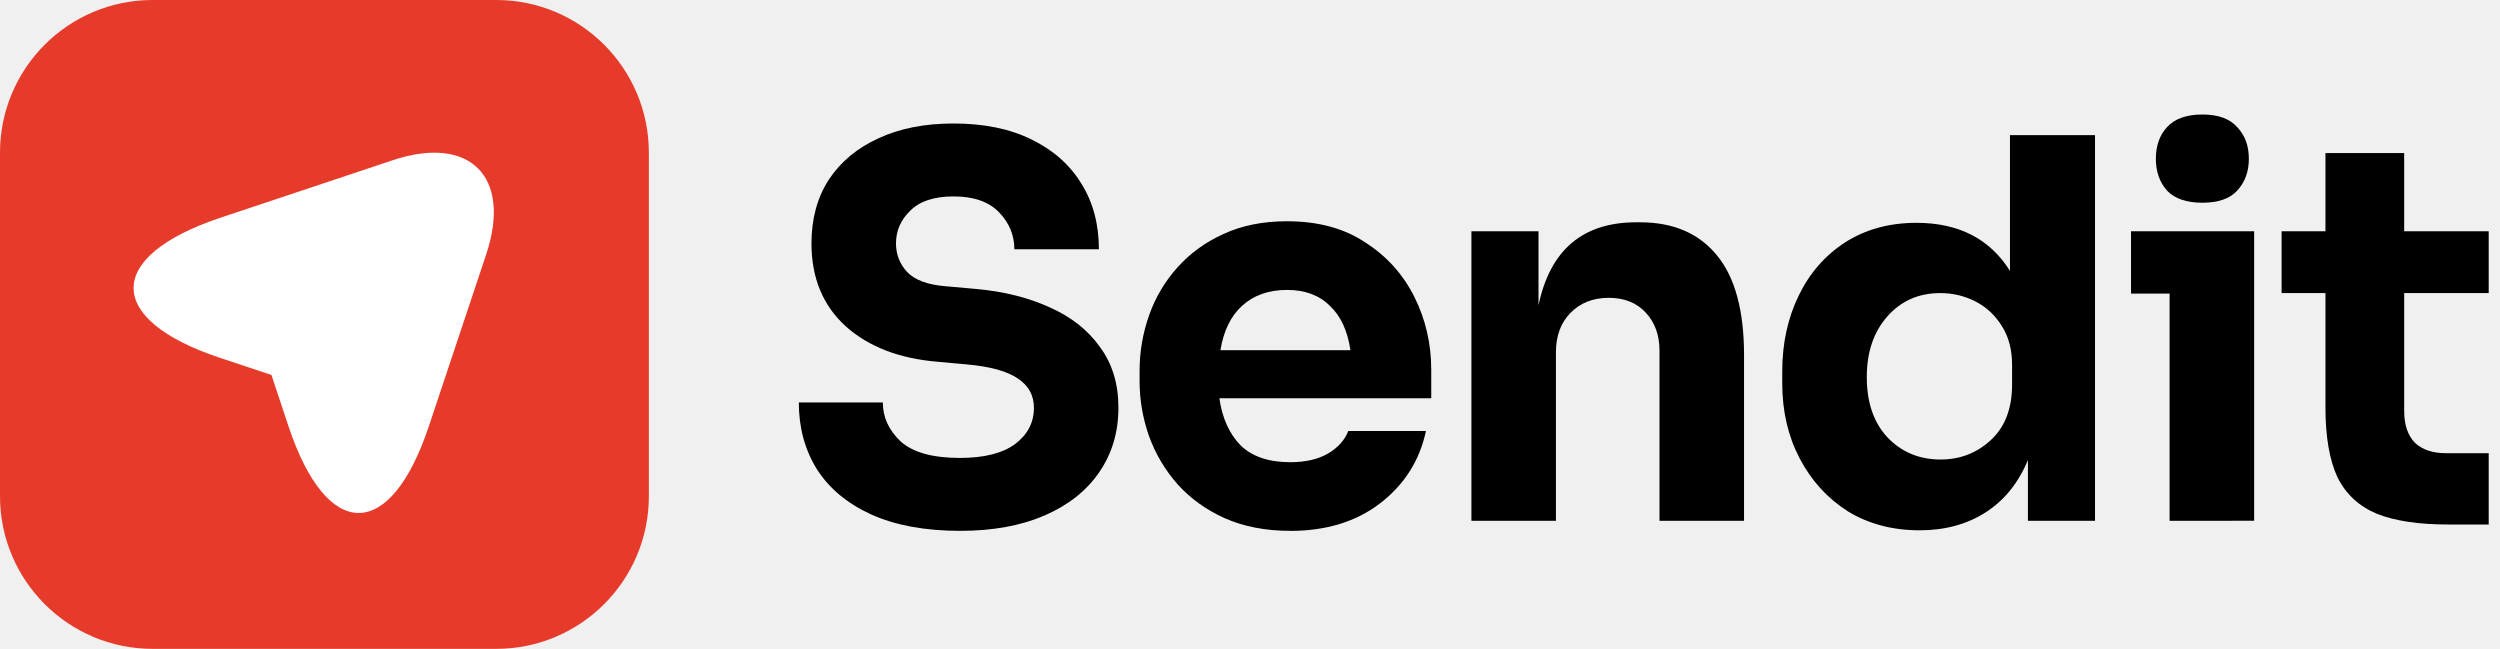
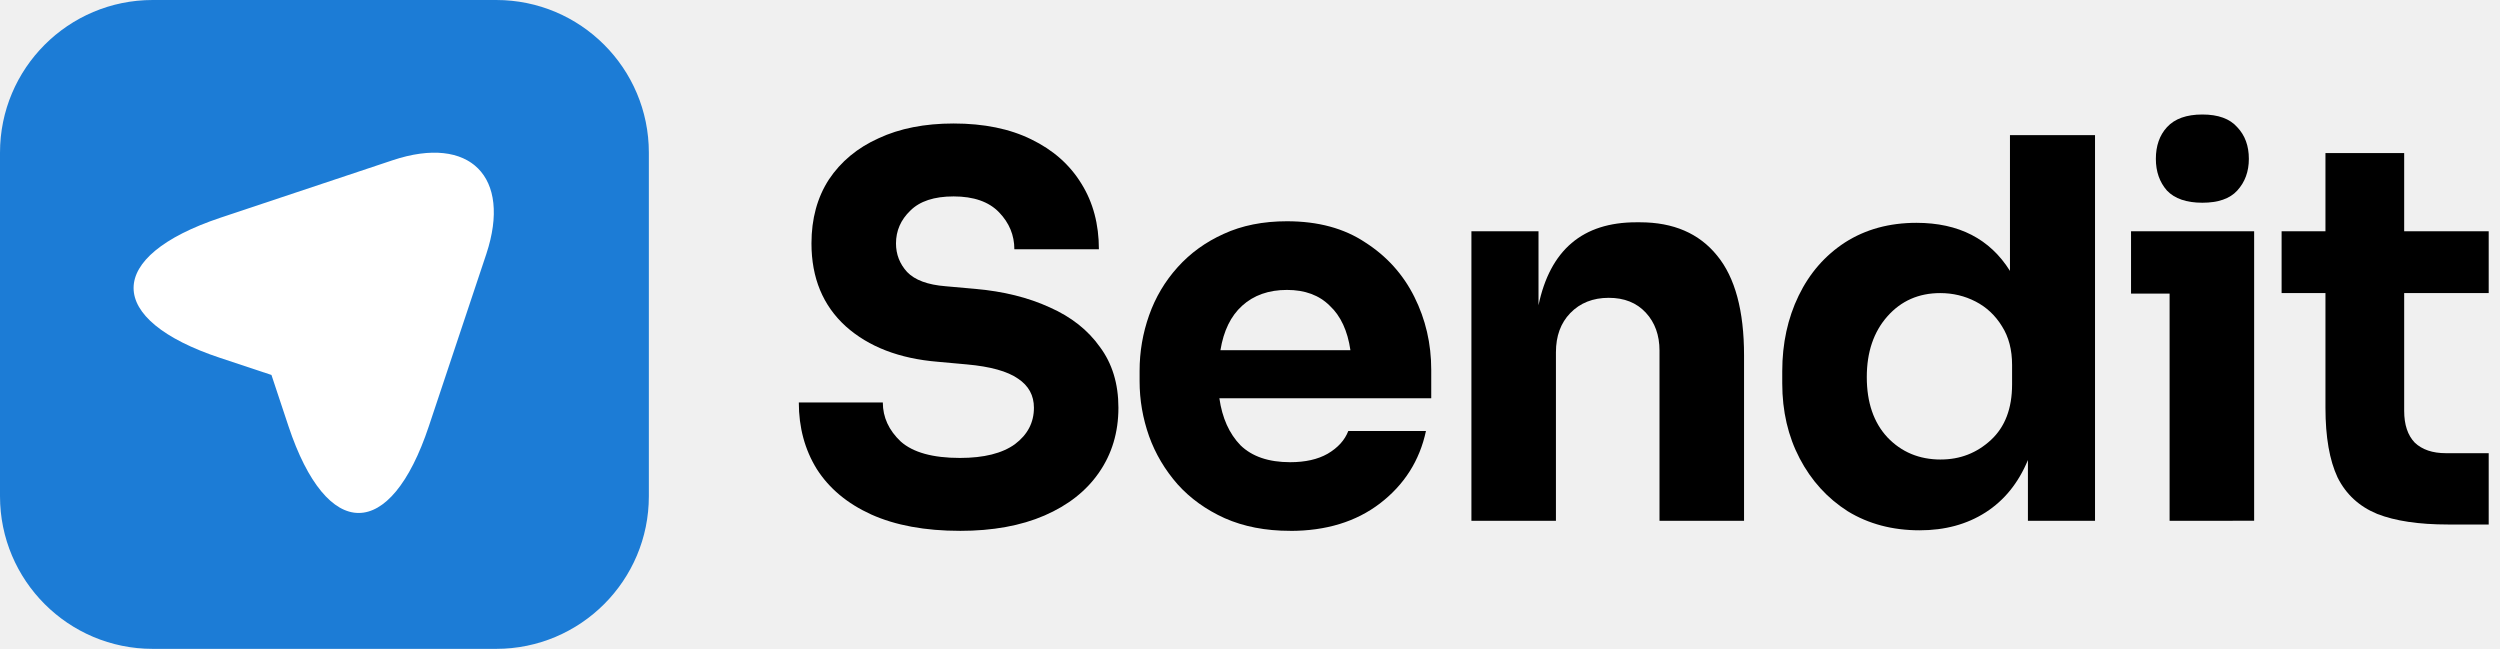
<svg xmlns="http://www.w3.org/2000/svg" fill="none" height="34" viewBox="0 0 131 34" width="131">
-   <rect fill="#e63b2a" height="34" rx="8" width="34" />
+   <rect fill="#1c7cd6" height="34" rx="8" width="34" />
  <path d="m11.554 11.407 9.02-3.01c4.05-1.35 6.25.86 4.91 4.91l-3.01 9.02c-2.02 6.07-5.34 6.07-7.36 0l-.89-2.68-2.68-.89c-6.06-2.01-6.06-5.32.01-7.35z" fill="#fff" />
  <g fill="#000">
    <path d="m50.302 27.816c-1.827 0-3.378-.286-4.651-.858-1.255-.572-2.206-1.366-2.852-2.381-.627-1.015-.941-2.178-.941-3.488h4.402c0 .775.314 1.458.941 2.049.646.572 1.679.858 3.101.858 1.255 0 2.215-.24 2.879-.72.664-.498.997-1.135.997-1.91 0-.646-.277-1.154-.831-1.523-.554-.388-1.449-.637-2.686-.748l-1.523-.138c-2.012-.166-3.618-.784-4.817-1.855-1.2-1.089-1.8-2.538-1.8-4.347 0-1.292.304-2.409.914-3.35.627-.941 1.495-1.661 2.602-2.159 1.107-.517 2.418-.775 3.931-.775 1.587 0 2.944.277 4.07.831 1.144.554 2.021 1.329 2.63 2.326.609.978.914 2.123.914 3.433h-4.43c0-.738-.268-1.384-.803-1.938s-1.329-.831-2.381-.831c-1.015 0-1.772.249-2.27.748-.498.48-.748 1.052-.748 1.716 0 .572.194 1.071.581 1.495.406.424 1.08.674 2.021.748l1.55.138c1.476.129 2.778.452 3.904.969 1.126.498 2.002 1.19 2.63 2.076.646.868.969 1.929.969 3.184 0 1.292-.342 2.427-1.024 3.405-.664.96-1.615 1.707-2.852 2.243-1.237.535-2.713.803-4.43.803z" />
    <path d="m67.605 27.816c-1.292 0-2.436-.222-3.433-.664-.978-.443-1.8-1.034-2.464-1.772-.664-.757-1.163-1.597-1.495-2.519-.332-.941-.498-1.901-.498-2.879v-.554c0-.997.166-1.966.498-2.907s.831-1.781 1.495-2.519c.664-.738 1.467-1.32 2.409-1.744.96-.443 2.067-.664 3.322-.664 1.624 0 2.99.369 4.097 1.107 1.126.72 1.984 1.67 2.575 2.852.591 1.181.886 2.455.886 3.821v1.495h-11.102c.148 1.034.517 1.855 1.107 2.464.609.591 1.477.886 2.602.886.794 0 1.449-.148 1.966-.443.535-.314.895-.711 1.08-1.19h4.07c-.332 1.55-1.135 2.815-2.409 3.793-1.255.96-2.824 1.44-4.707 1.44zm-.166-12.624c-.96 0-1.744.277-2.353.831-.591.535-.969 1.31-1.135 2.326h6.811c-.148-1.015-.507-1.79-1.08-2.326-.554-.554-1.301-.831-2.243-.831z" />
    <path d="m77.102 27.29v-15.171h3.516v3.876c.609-2.898 2.316-4.347 5.122-4.347h.194c1.753 0 3.101.581 4.042 1.744.941 1.144 1.412 2.889 1.412 5.232v8.665h-4.43v-8.915c0-.812-.24-1.477-.72-1.993-.48-.517-1.126-.775-1.938-.775-.831 0-1.504.268-2.021.803-.498.517-.748 1.2-.748 2.049v8.832z" />
    <path d="m100.588 27.788c-1.421 0-2.676-.332-3.765-.997-1.071-.683-1.91-1.606-2.519-2.768-.609-1.163-.914-2.473-.914-3.931v-.637c0-1.458.286-2.778.858-3.959.572-1.181 1.384-2.113 2.436-2.796 1.071-.683 2.316-1.024 3.737-1.024 2.215 0 3.849.84 4.901 2.519v-7.115h4.457v20.21h-3.516v-3.184c-.498 1.2-1.237 2.113-2.215 2.741-.978.628-2.132.941-3.461.941zm1.108-3.71c1.015 0 1.892-.341 2.63-1.024s1.107-1.652 1.107-2.907v-1.024c0-.794-.175-1.467-.526-2.021-.35-.572-.812-1.006-1.384-1.301-.572-.295-1.19-.443-1.855-.443-1.126 0-2.049.406-2.768 1.218-.72.812-1.08 1.873-1.08 3.184 0 1.329.36 2.381 1.08 3.156.738.775 1.67 1.163 2.796 1.163z" />
    <path d="m115.403 10.623c-.83 0-1.448-.212-1.854-.637-.388-.443-.582-.997-.582-1.661 0-.683.194-1.237.582-1.661.406-.443 1.024-.664 1.854-.664.831 0 1.44.221 1.828.664.406.425.609.978.609 1.661 0 .664-.203 1.218-.609 1.661-.388.425-.997.637-1.828.637zm-1.716 16.666v-11.905h-2.021v-3.267h6.451v15.171z" />
    <path d="m128.277 27.484c-1.532 0-2.769-.185-3.71-.554-.941-.388-1.634-1.024-2.077-1.91-.424-.904-.636-2.123-.636-3.654v-6.008h-2.298v-3.239h2.298v-4.097h4.125v4.097h4.429v3.239h-4.429v6.174c0 .72.184 1.274.553 1.661.388.369.933.554 1.634.554h2.242v3.737z" />
  </g>
</svg>
